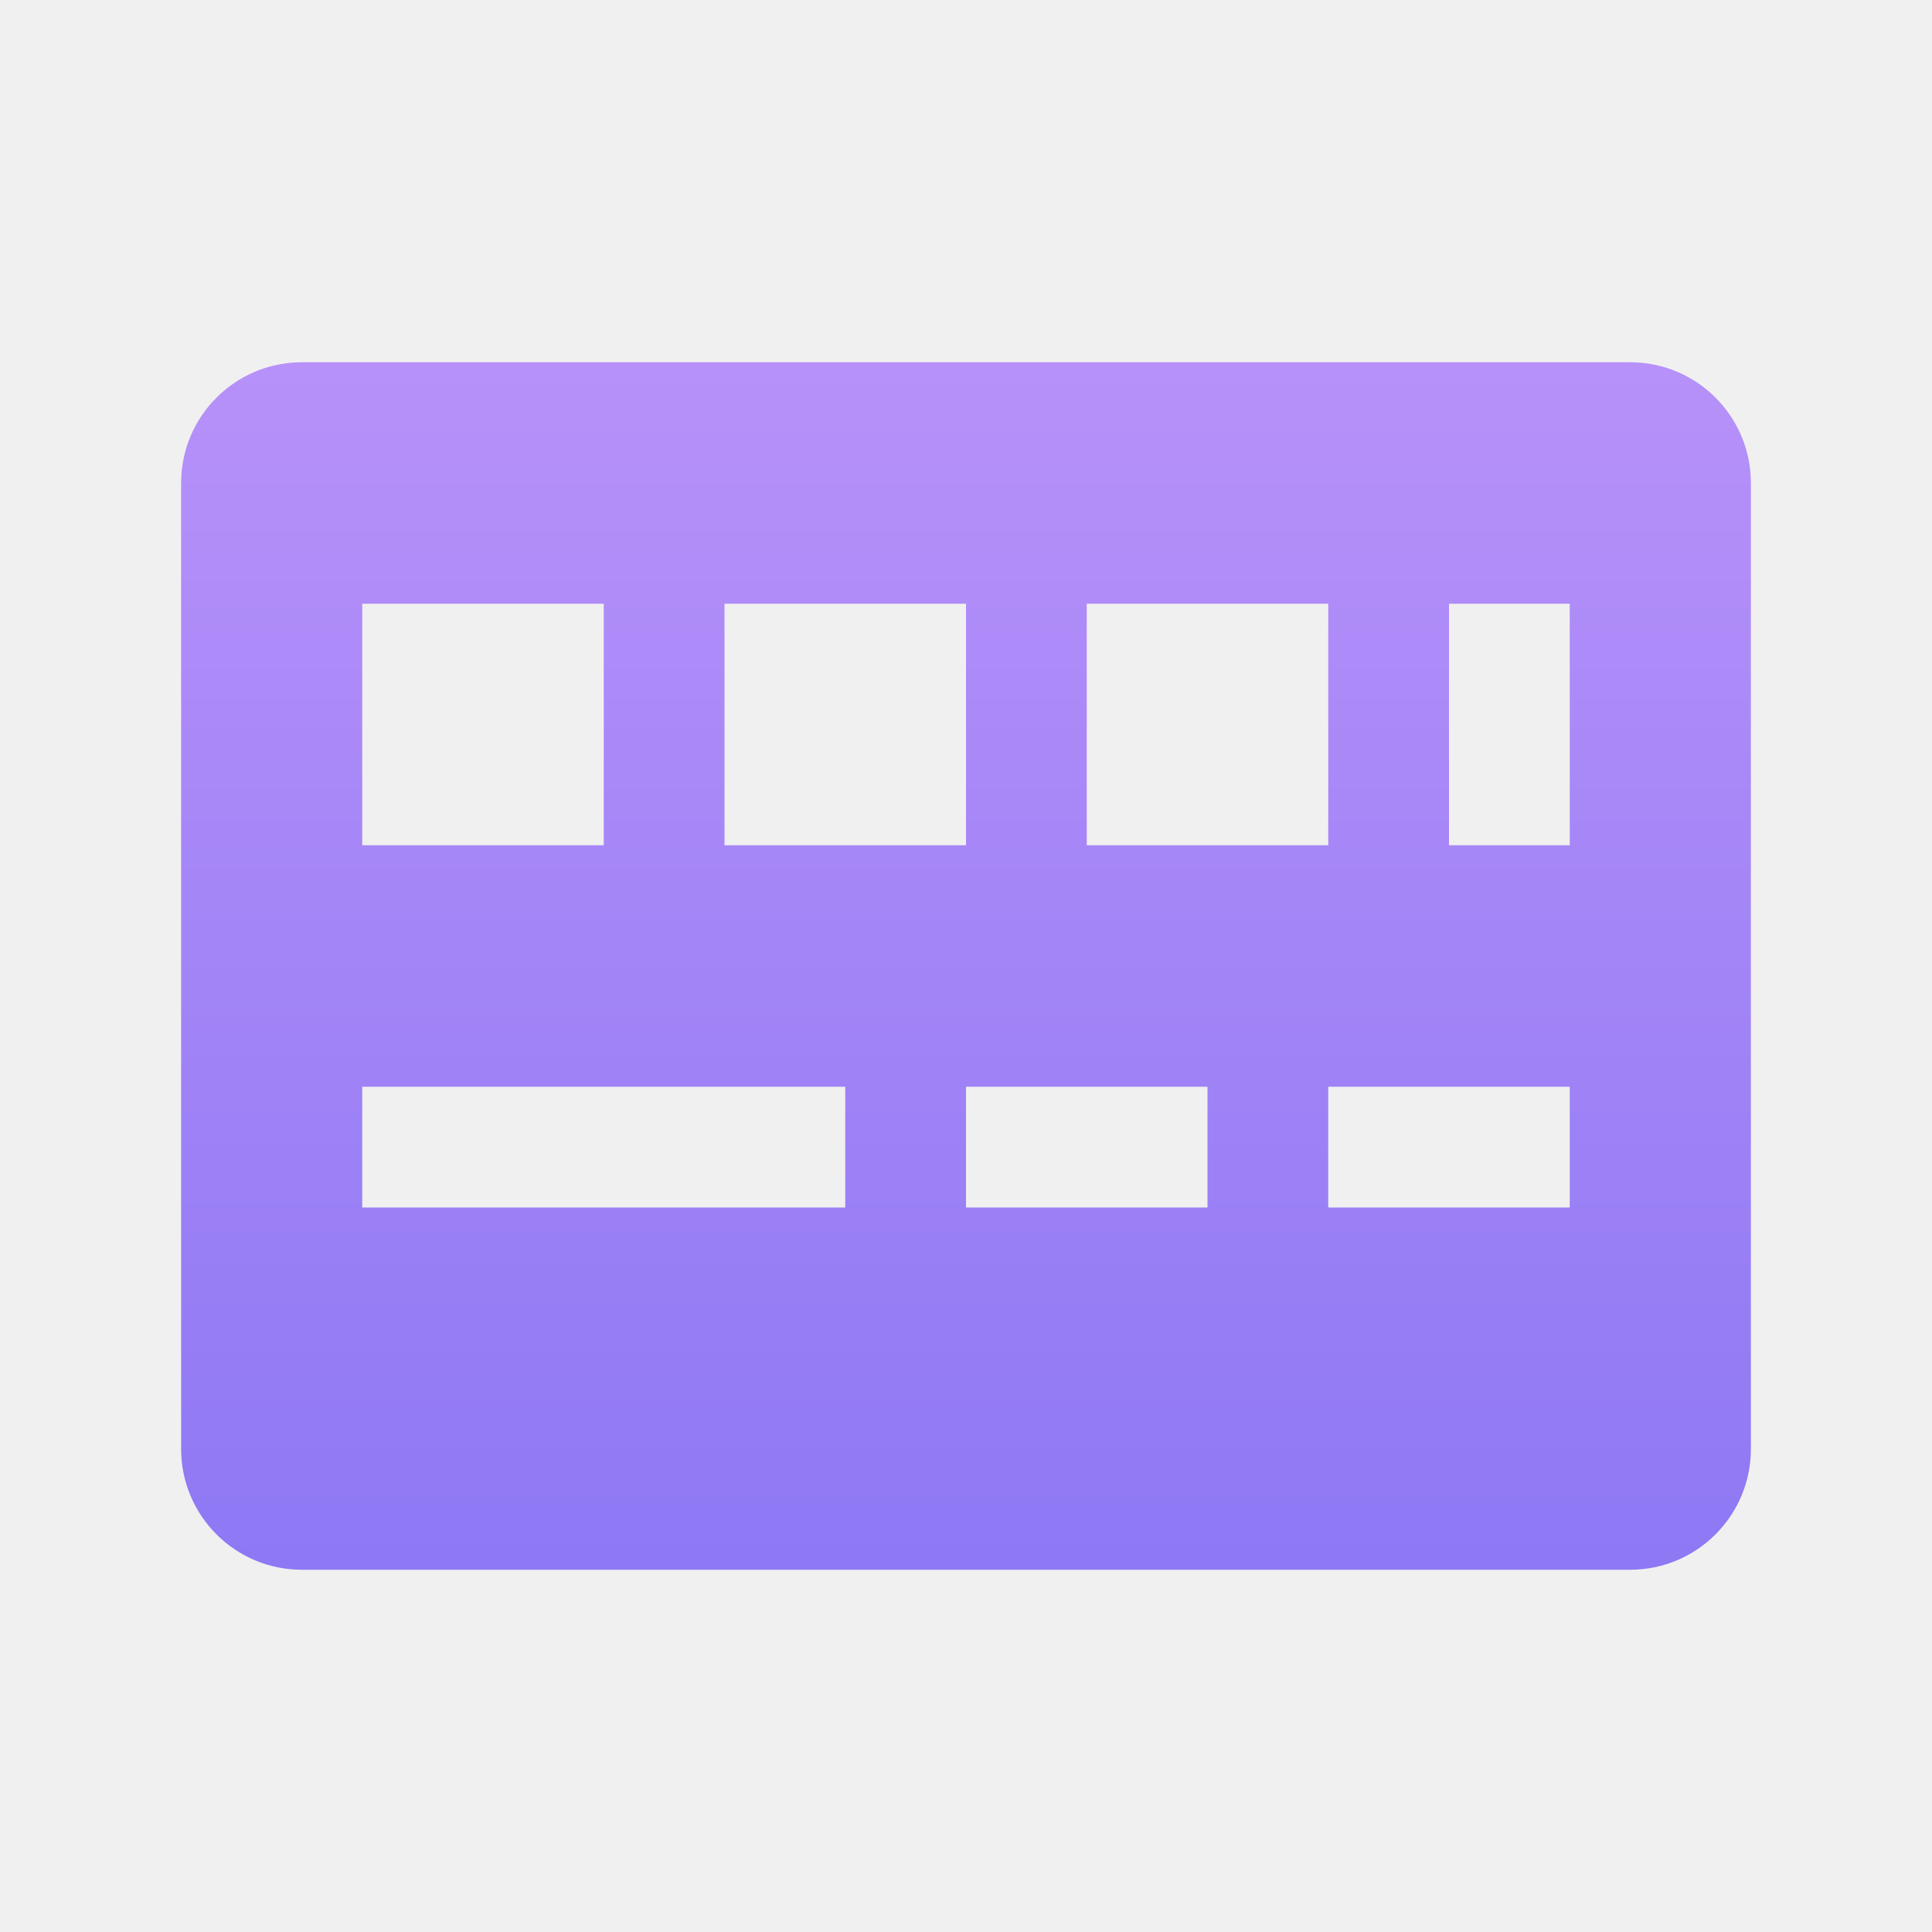
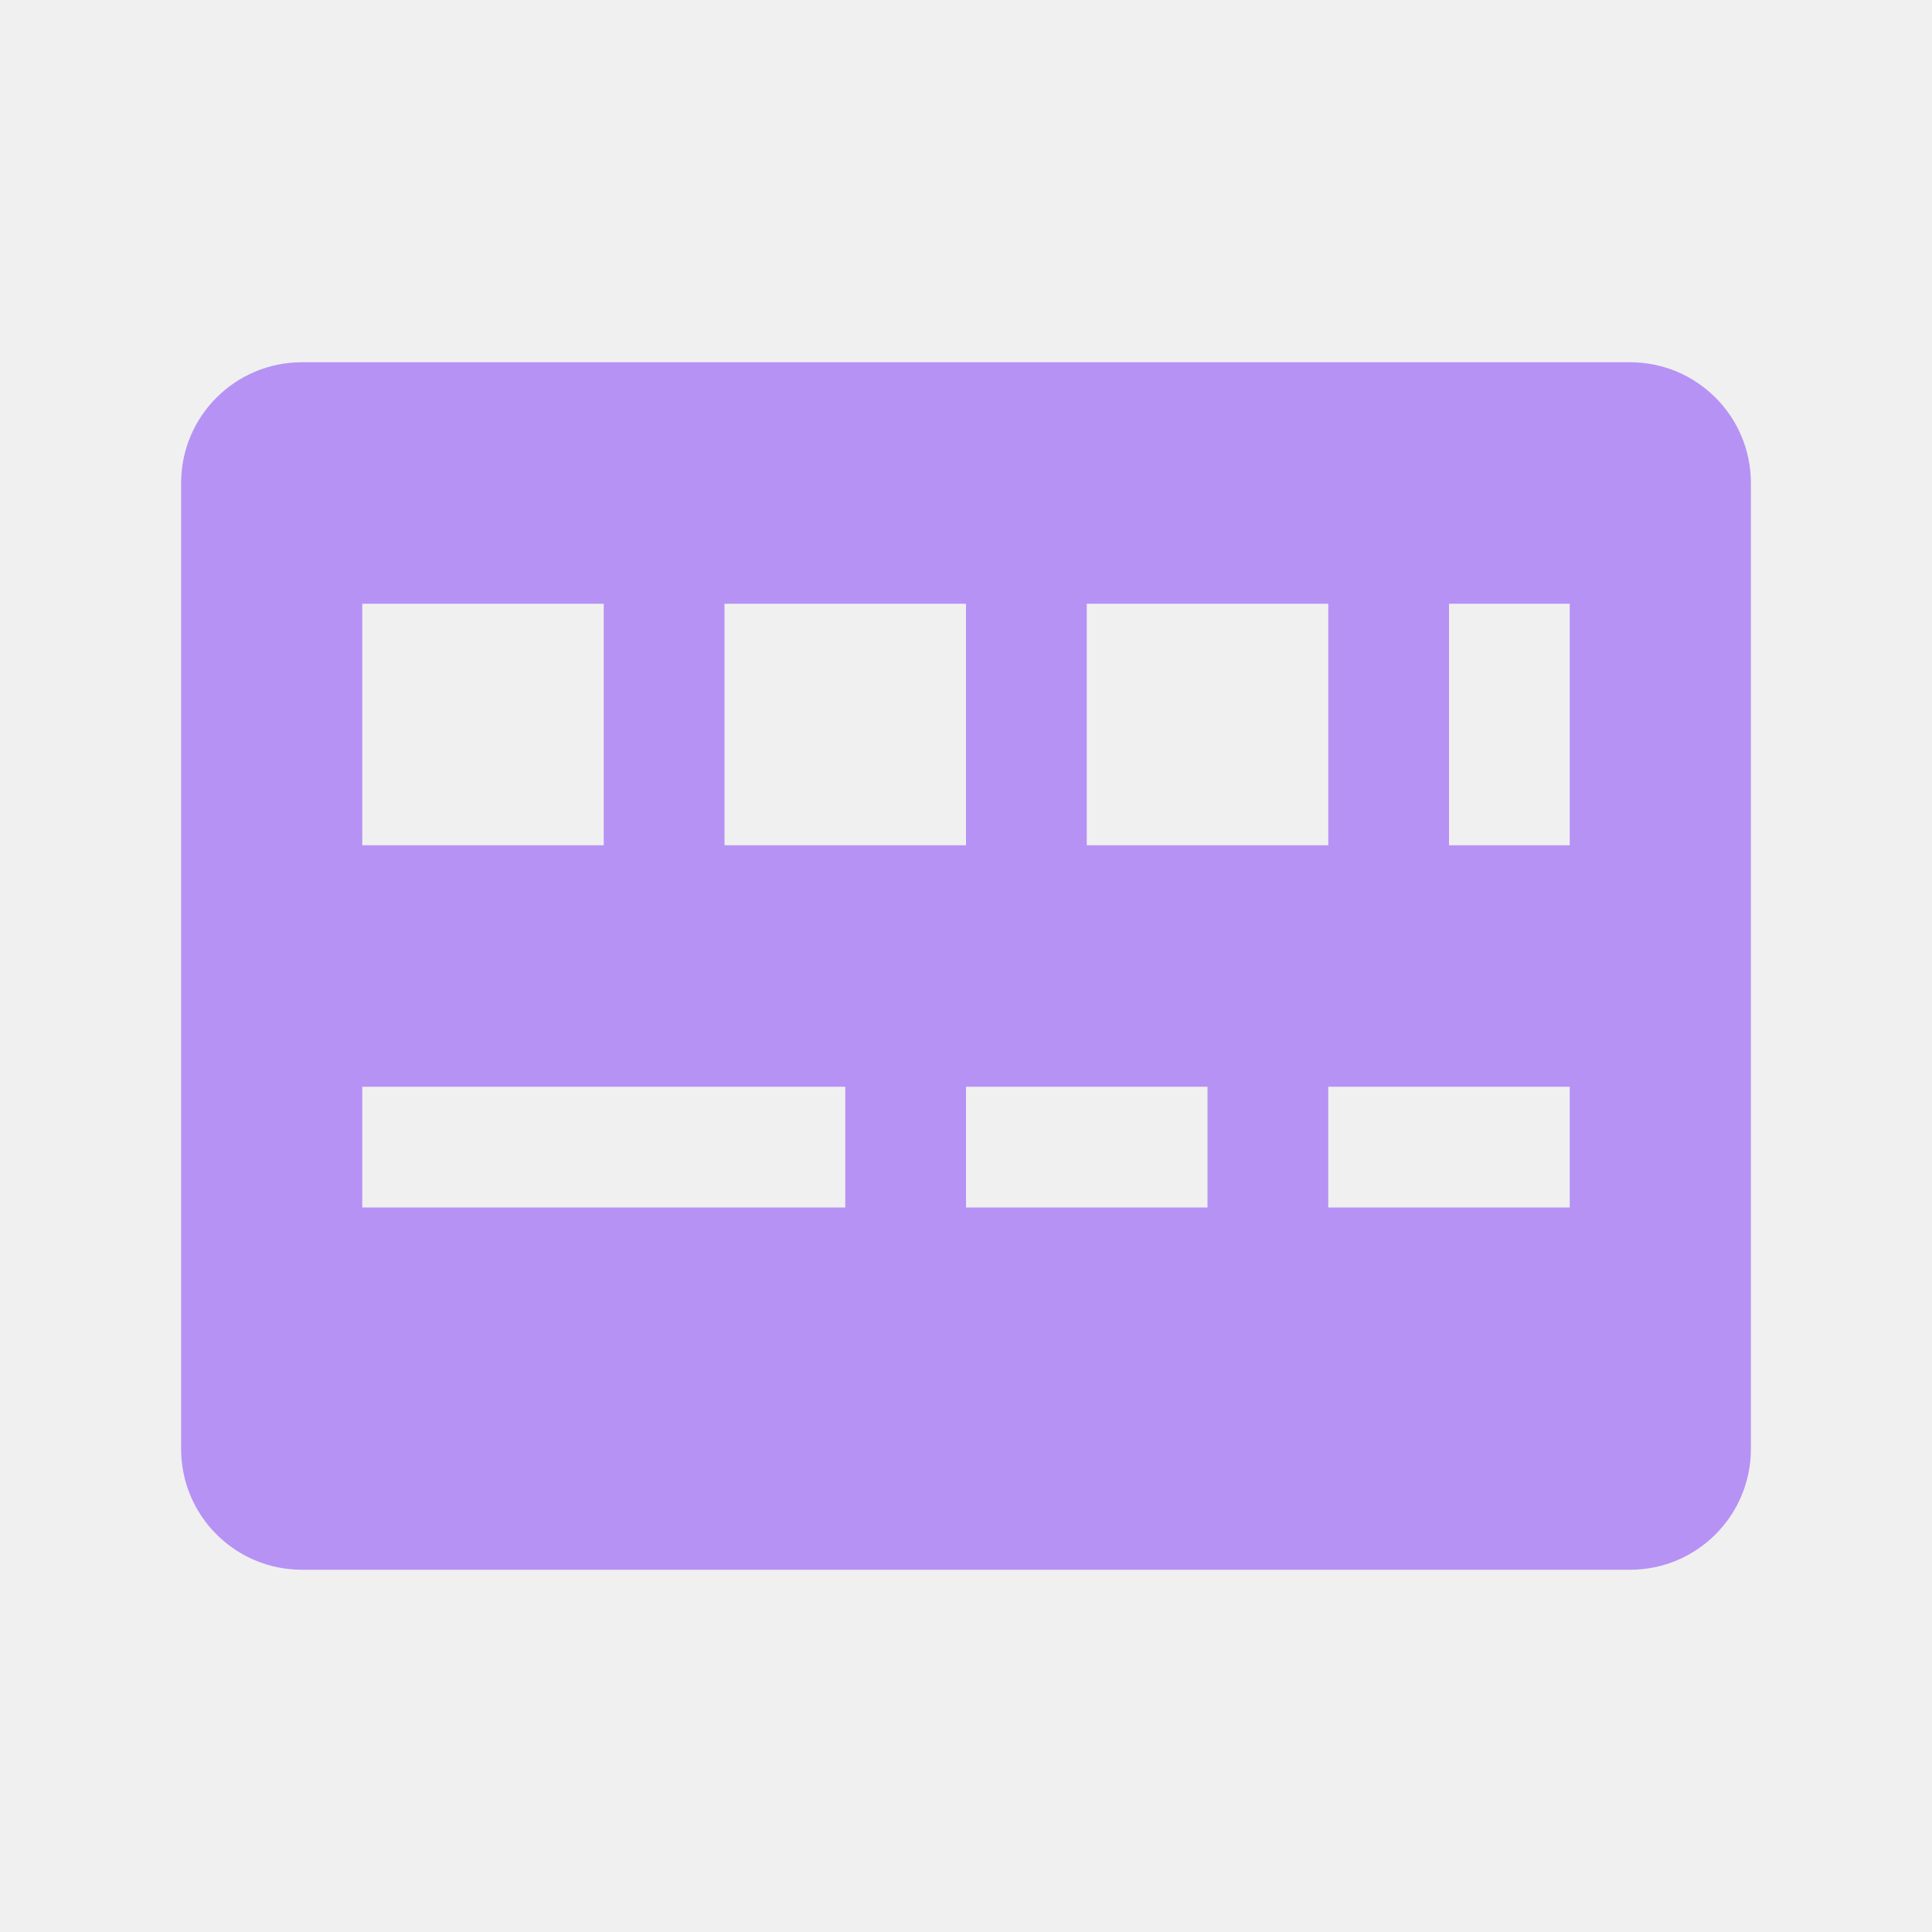
<svg xmlns="http://www.w3.org/2000/svg" viewBox="0 0 128 128" width="128" height="128">
  <defs>
-     <linearGradient id="tone" x1="0" y1="8" x2="0" y2="120" gradientUnits="userSpaceOnUse">
-       <stop stop-color="#BF96FA" />
-       <stop offset="1" stop-color="#8673F3" />
-     </linearGradient>
    <mask id="cut" maskUnits="userSpaceOnUse" x="0" y="0" width="128" height="128">
      <rect width="128" height="128" fill="#fff" />
      <g fill="#000">
        <rect x="24" y="40" width="16" height="16" rx="0" />
        <rect x="48" y="40" width="16" height="16" rx="0" />
        <rect x="72" y="40" width="16" height="16" rx="0" />
        <rect x="96" y="40" width="8" height="16" rx="0" />
        <rect x="24" y="72" width="32" height="8" rx="0" />
        <rect x="64" y="72" width="16" height="8" rx="0" />
        <rect x="88" y="72" width="16" height="8" rx="0" />
      </g>
    </mask>
  </defs>
-   <g fill="url(#tone)" mask="url(#cut)">
-     <rect x="12" y="24" width="104" height="80" rx="8" />
+   <g mask="url(#cut)">
+     <g fill="#B692F5">
+       <rect x="12" y="24" width="104" height="80" rx="8" />
+     </g>
  </g>
</svg>
